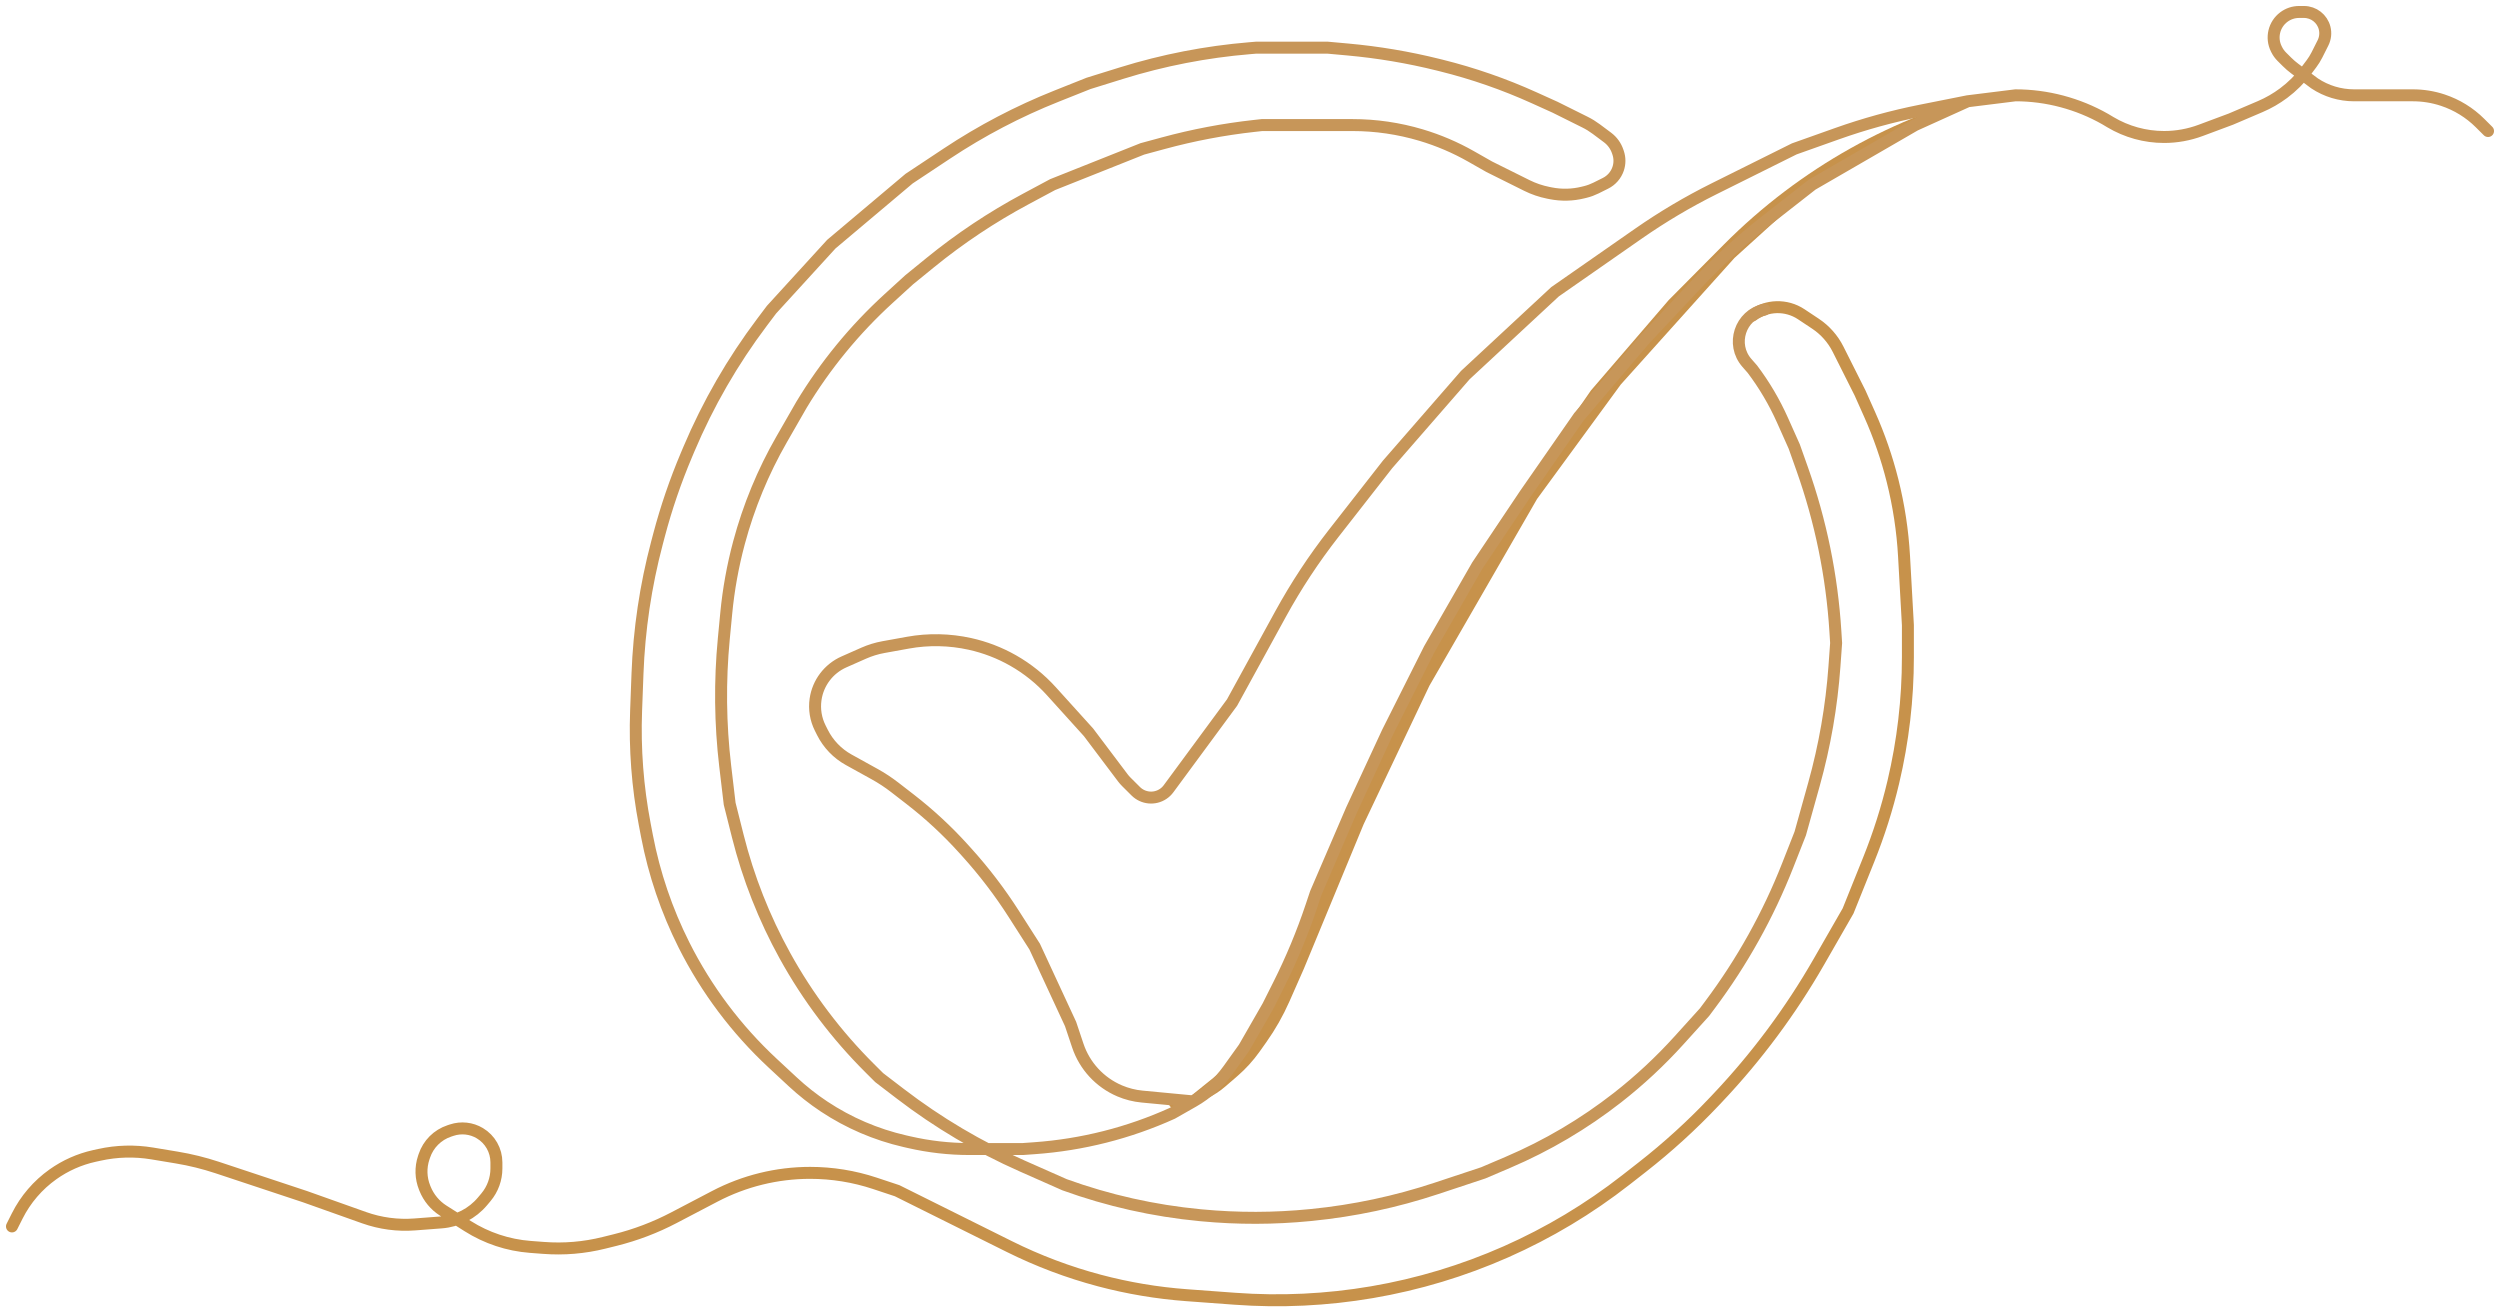
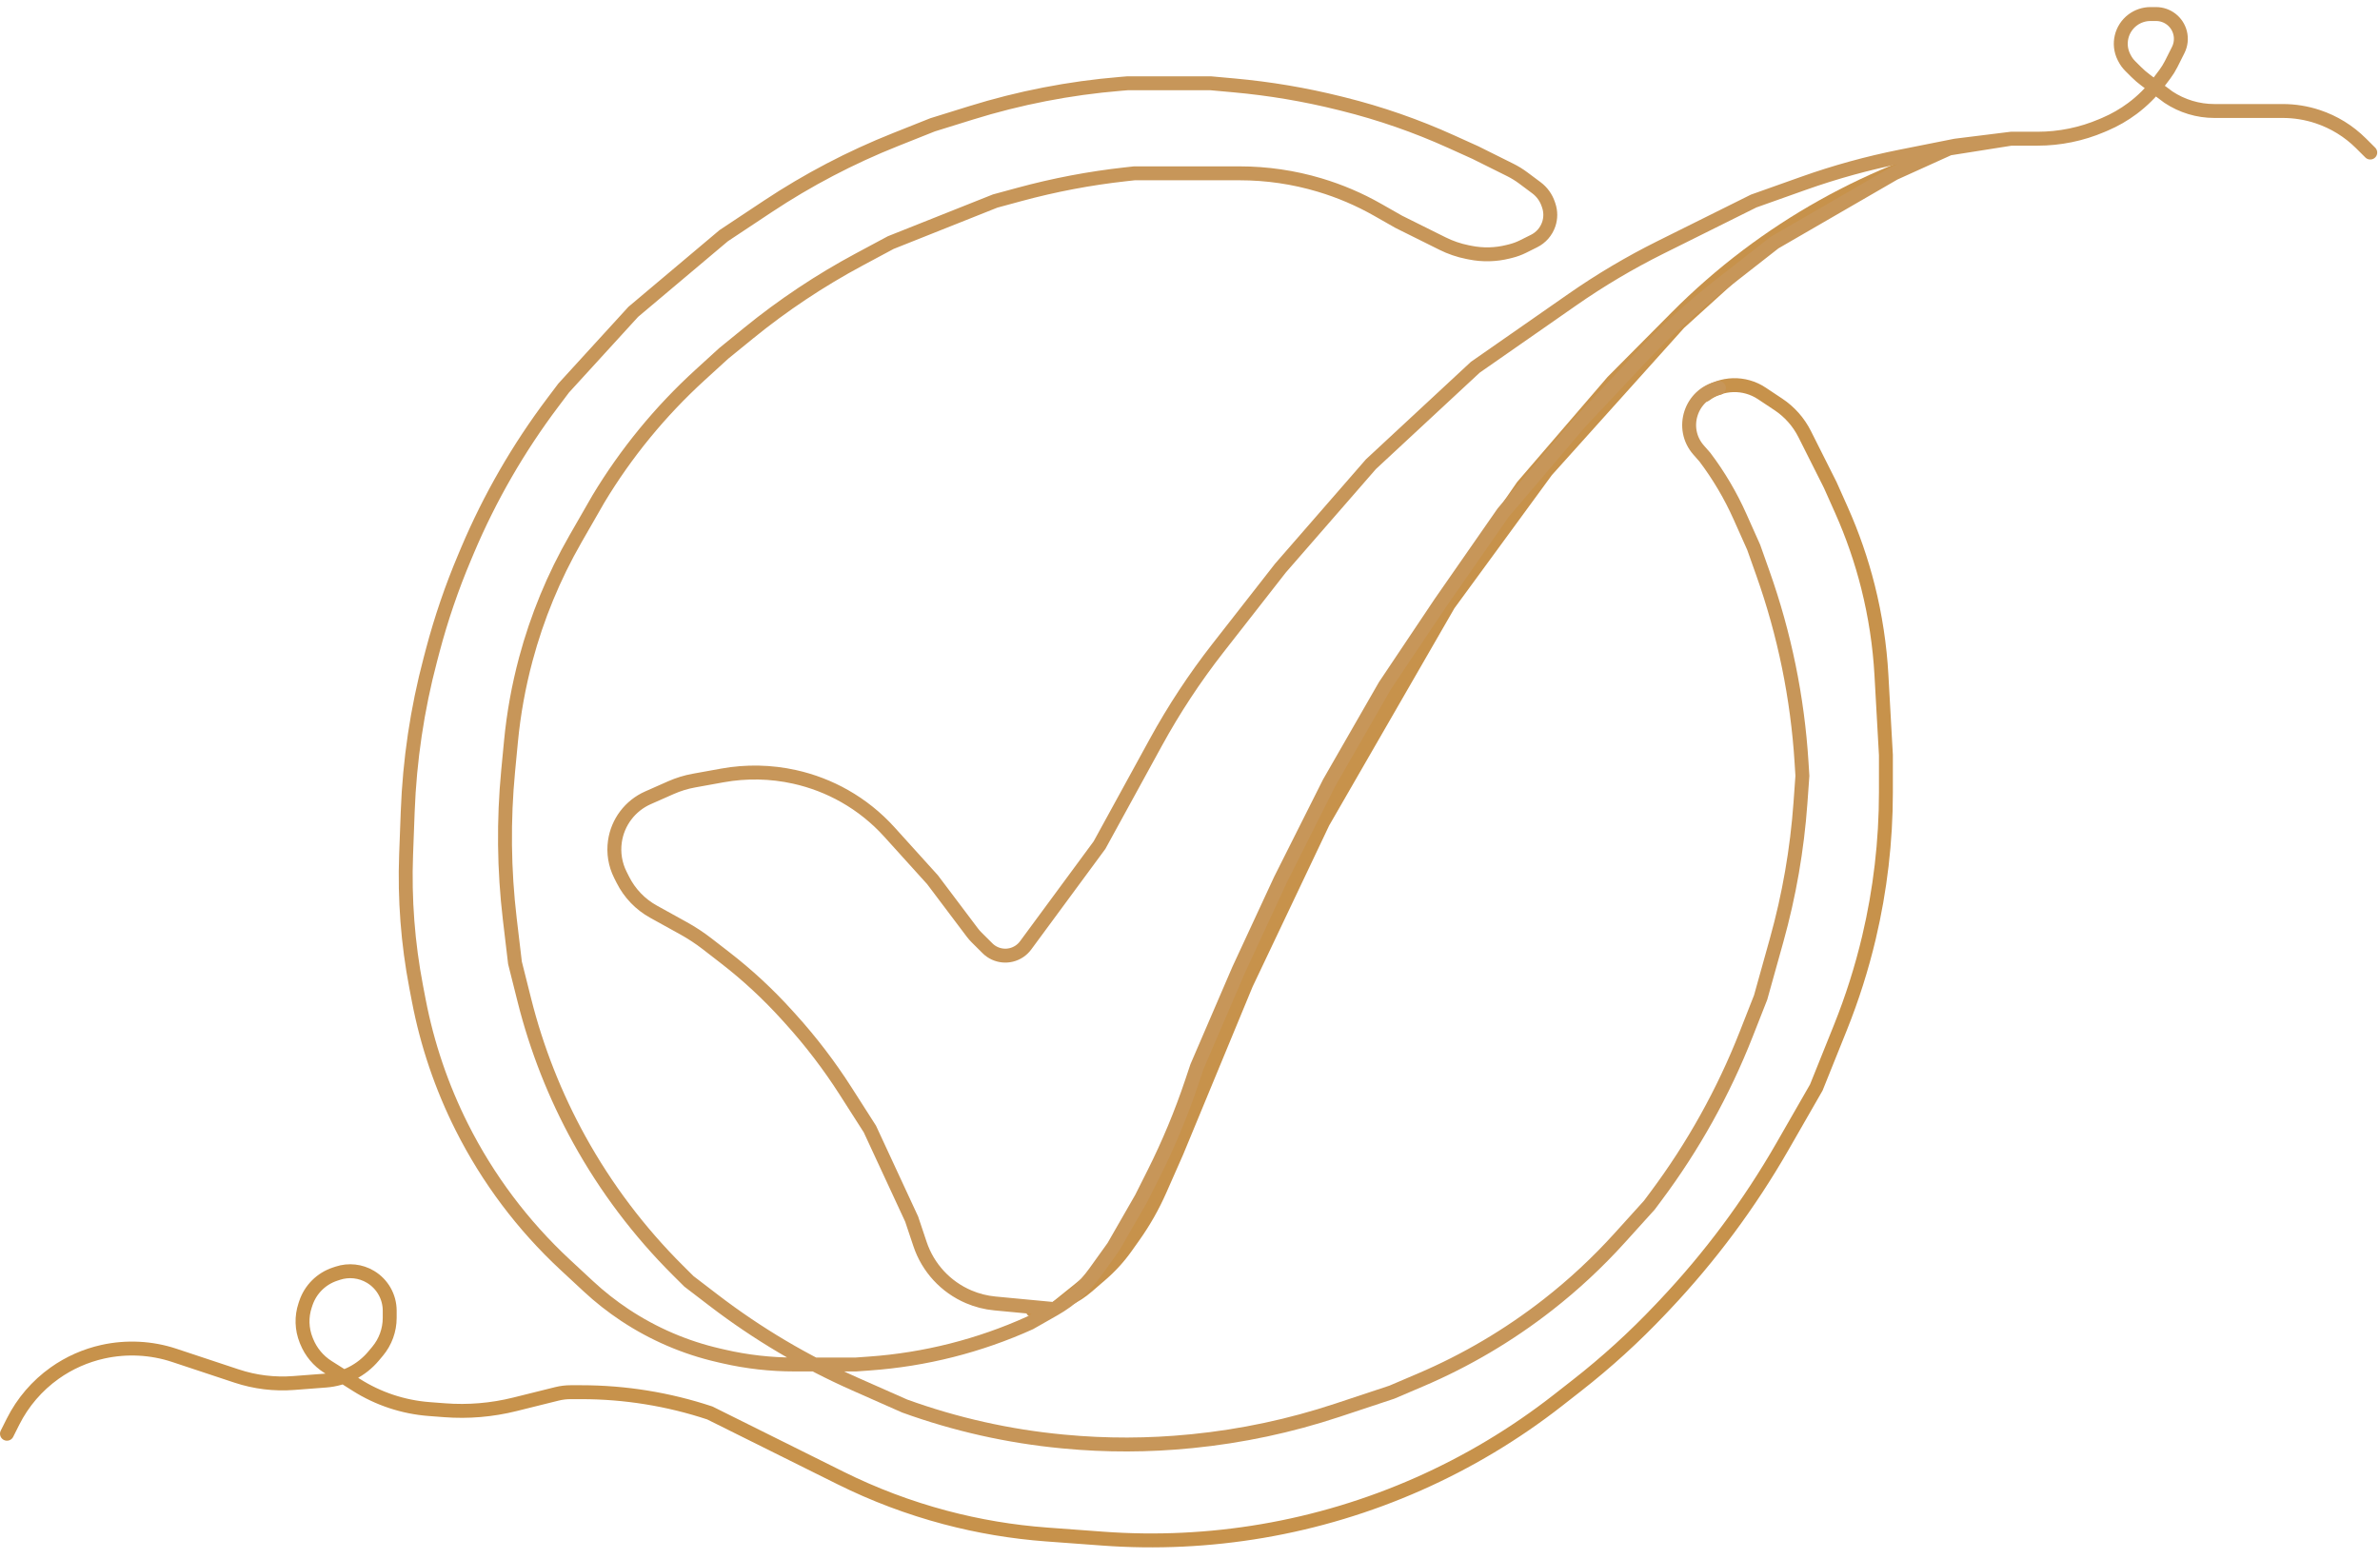
- <svg xmlns="http://www.w3.org/2000/svg" width="209" height="110" viewBox="0 0 209 110" fill="none">
-   <path d="M160.649 9.584L163.5 8.465L157 11.997L150 17.033L145 21.566L135.5 32.142L128.5 41.71L119.5 57.323L114 68.906L109 80.993L107.792 83.73C107.265 84.924 106.62 86.061 105.865 87.126L105.309 87.909C104.772 88.667 104.144 89.358 103.441 89.965L102.439 90.83C101.498 91.643 100.351 92.181 99.125 92.387L98.041 92.569C98.014 92.574 97.986 92.574 97.959 92.569C97.656 92.518 97.693 92.072 98 92.072H98.886C98.96 92.072 99.031 92.047 99.089 92.001L102.083 89.588C103.346 88.57 104.373 87.291 105.095 85.839L107.5 80.993L112.5 68.402L125 44.228L133 32.645L139.5 25.091L144.09 20.468C145.695 18.851 147.412 17.351 149.229 15.978C152.727 13.336 156.569 11.185 160.649 9.584Z" fill="#C7924B" />
-   <path d="M1 102.53L1.439 101.657C2.136 100.269 3.162 99.073 4.427 98.174V98.174C5.465 97.436 6.641 96.913 7.885 96.638L8.304 96.546C9.755 96.225 11.253 96.185 12.719 96.428L14.773 96.769C15.923 96.96 17.055 97.24 18.161 97.606L25.5 100.041L30.443 101.799C31.799 102.281 33.242 102.473 34.677 102.363L36.915 102.192C38.248 102.09 39.484 101.454 40.342 100.429L40.627 100.089C41.191 99.415 41.5 98.565 41.5 97.686V97.174C41.5 96.174 40.974 95.248 40.116 94.736V94.736C39.407 94.312 38.55 94.219 37.766 94.479L37.566 94.545C36.58 94.872 35.806 95.644 35.476 96.629L35.424 96.785C35.15 97.602 35.176 98.49 35.498 99.29L35.533 99.377C35.837 100.133 36.37 100.774 37.058 101.21L39.103 102.505C40.677 103.502 42.471 104.097 44.328 104.24L45.443 104.325C47.137 104.455 48.84 104.312 50.489 103.901L51.444 103.664C53.142 103.241 54.783 102.617 56.333 101.805L59.757 100.012C62.216 98.724 64.95 98.051 67.726 98.051V98.051C69.563 98.051 71.389 98.346 73.133 98.924L75 99.544L84.378 104.211C86.787 105.41 89.31 106.362 91.91 107.052V107.052C94.298 107.686 96.74 108.096 99.204 108.278L103.236 108.575C107.064 108.857 110.913 108.674 114.697 108.028V108.028C122.444 106.706 129.741 103.479 135.931 98.638L137.295 97.571C139.429 95.902 141.434 94.076 143.295 92.108L143.597 91.789C146.854 88.344 149.693 84.526 152.053 80.415L154.5 76.152L156.23 71.848C157.075 69.743 157.762 67.578 158.284 65.371V65.371C159.092 61.952 159.5 58.452 159.5 54.939V52.263L159.179 46.518C159.06 44.38 158.737 42.259 158.216 40.182V40.182C157.74 38.286 157.099 36.434 156.302 34.648L155.5 32.852L153.664 29.198C153.229 28.331 152.575 27.594 151.767 27.058L150.58 26.269C149.332 25.442 147.7 25.487 146.5 26.383V26.383" stroke="#C7924B" stroke-linecap="round" />
-   <path d="M164.5 8.465L160.1 10.456L151.5 15.433L147.535 18.534C145.515 20.114 143.619 21.848 141.864 23.719L137.5 28.373L132 34.843L127.5 41.313L123.5 47.286L119.5 54.254L116 61.221L113 67.691L110 74.659L109.632 75.758C108.878 78.009 107.965 80.203 106.9 82.324L106 84.115L104 87.599L102.674 89.447C101.9 90.525 100.903 91.422 99.75 92.078V92.078M164.5 8.465L168.5 7.968V7.968C171.122 7.968 173.721 8.662 176 9.959V9.959L176.424 10.212C177.783 11.023 179.335 11.452 180.918 11.452V11.452C181.964 11.452 183.002 11.264 183.982 10.898L186.5 9.959L188.954 8.912C189.649 8.615 190.306 8.237 190.911 7.785V7.785C191.633 7.246 192.275 6.607 192.818 5.887L193.238 5.33C193.412 5.098 193.565 4.851 193.696 4.592L194.203 3.583C194.394 3.201 194.443 2.763 194.339 2.348V2.348C194.14 1.556 193.427 1 192.61 1H192.208C191.748 1 191.301 1.149 190.932 1.424V1.424C190.104 2.042 189.838 3.166 190.302 4.09L190.338 4.161C190.445 4.375 190.587 4.57 190.756 4.739L191.196 5.177C191.398 5.378 191.615 5.565 191.844 5.736L193.5 6.972V6.972C194.478 7.622 195.626 7.968 196.8 7.968H197.5H200.5H201.714C202.566 7.968 203.412 8.104 204.22 8.373V8.373C205.391 8.761 206.455 9.416 207.329 10.286L208 10.954M164.5 8.465L160.563 9.249C158.191 9.721 155.856 10.365 153.577 11.175L150 12.447L143.29 15.786C141.1 16.877 138.992 18.126 136.984 19.525L135 20.908L130 24.392L122.5 31.359L116 38.825L112.5 43.304L111.499 44.585C109.836 46.714 108.348 48.974 107.05 51.343L103 58.733L97.69 65.94C97.564 66.111 97.41 66.258 97.233 66.375V66.375C96.515 66.852 95.562 66.757 94.951 66.15L94.16 65.362C94.054 65.256 93.954 65.142 93.864 65.022L91 61.221L87.893 57.784C86.97 56.764 85.891 55.898 84.695 55.218V55.218C83.571 54.578 82.347 54.109 81.085 53.83V53.83C79.388 53.455 77.619 53.417 75.909 53.727L73.858 54.098C73.288 54.201 72.732 54.372 72.203 54.606L70.555 55.335C69.276 55.901 68.379 57.085 68.181 58.468V58.468C68.063 59.288 68.199 60.125 68.571 60.865L68.755 61.232C69.24 62.197 70.006 62.994 70.952 63.517L73.103 64.707C73.7 65.037 74.271 65.412 74.81 65.83L76.091 66.822C77.694 68.063 79.184 69.443 80.543 70.946L80.82 71.252C82.271 72.857 83.586 74.58 84.751 76.403L86.5 79.138L89.5 85.608L90.103 87.407C90.673 89.112 91.946 90.491 93.6 91.197V91.197C94.196 91.451 94.829 91.612 95.475 91.673L99.75 92.078M99.75 92.078L98 93.074V93.074C94.362 94.72 90.461 95.707 86.478 95.99L85.5 96.06H81.06C79.359 96.06 77.663 95.868 76.005 95.487L75.635 95.402C73.231 94.85 70.947 93.868 68.892 92.505V92.505C67.966 91.89 67.091 91.2 66.276 90.443L64.606 88.892C61.56 86.062 59.044 82.71 57.178 78.995V78.995C55.733 76.118 54.693 73.055 54.088 69.894L53.899 68.906C53.302 65.784 53.06 62.603 53.178 59.427L53.294 56.32C53.431 52.631 53.976 48.969 54.92 45.4L55.093 44.744C55.697 42.46 56.462 40.221 57.383 38.045L57.596 37.539C59.193 33.766 61.247 30.202 63.713 26.93L64.5 25.885L69.5 20.41L76 14.935L79.174 12.83C82.05 10.921 85.117 9.315 88.324 8.038L91 6.972L93.756 6.115C97.241 5.031 100.835 4.332 104.473 4.03L105 3.986H111L112.667 4.137C115.219 4.368 117.749 4.795 120.235 5.413L120.5 5.479V5.479C123.161 6.141 125.757 7.043 128.255 8.174L130 8.963L132.501 10.208C132.833 10.373 133.15 10.568 133.447 10.79L134.391 11.494C134.787 11.791 135.084 12.201 135.241 12.67L135.277 12.775C135.422 13.208 135.422 13.677 135.277 14.11V14.11C135.099 14.638 134.72 15.075 134.22 15.323L133.418 15.723C133.14 15.861 132.848 15.969 132.547 16.044L132.343 16.094C131.459 16.314 130.536 16.336 129.642 16.158L129.434 16.117C128.814 15.993 128.213 15.788 127.648 15.507L124.5 13.94L122.988 13.08C121.667 12.329 120.265 11.73 118.809 11.295V11.295C116.946 10.739 115.012 10.456 113.068 10.456H111H105.5L104.858 10.527C102.29 10.811 99.748 11.294 97.254 11.971L95.5 12.447L88 15.433L85.731 16.649C82.917 18.158 80.253 19.932 77.777 21.949L76 23.396L74.293 24.954C71.446 27.552 68.99 30.547 67 33.848V33.848L65.347 36.727C63.789 39.441 62.59 42.346 61.78 45.37V45.37C61.261 47.307 60.904 49.285 60.713 51.281L60.509 53.411C60.171 56.949 60.21 60.513 60.627 64.042L61 67.194L61.678 69.891C62.556 73.387 63.883 76.754 65.626 79.909V79.909C67.532 83.359 69.918 86.522 72.712 89.303L73.5 90.088L75.275 91.446C78.414 93.85 81.827 95.873 85.443 97.472L89 99.046V99.046C92.652 100.368 96.457 101.222 100.323 101.589L100.45 101.601C103.476 101.888 106.523 101.881 109.548 101.58L109.667 101.568C113.211 101.215 116.706 100.471 120.087 99.349L124 98.051L126.07 97.168C129.343 95.772 132.419 93.954 135.222 91.763V91.763C137.071 90.317 138.791 88.715 140.365 86.974L142.5 84.613L142.976 83.975C145.647 80.401 147.827 76.486 149.458 72.333L150.5 69.682L151.648 65.568C152.547 62.346 153.121 59.043 153.36 55.707L153.5 53.756L153.438 52.775C153.148 48.143 152.213 43.573 150.662 39.199L150 37.332L149.016 35.129C148.341 33.616 147.497 32.185 146.5 30.862V30.862L146.043 30.342C144.675 28.785 145.477 26.332 147.5 25.885V25.885" stroke="#C79659" stroke-linecap="round" />
+ <svg xmlns="http://www.w3.org/2000/svg" width="171" height="112" viewBox="0 0 171 112" fill="none">
+   <path d="M136.649 11.584L139.5 10.466L133 13.997L126 19.033L121 23.566L111.5 34.142L104.5 43.71L95.5 59.323L90 70.906L85 82.993L83.792 85.73C83.265 86.924 82.62 88.061 81.865 89.126L81.309 89.909C80.772 90.667 80.144 91.358 79.441 91.965L78.439 92.83C77.498 93.643 76.351 94.181 75.125 94.387L74.041 94.569C74.014 94.574 73.986 94.574 73.959 94.569C73.656 94.518 73.693 94.072 74 94.072H74.886C74.96 94.072 75.031 94.047 75.089 94.001L78.083 91.588C79.346 90.57 80.373 89.291 81.094 87.839L83.5 82.993L88.5 70.402L101 46.228L109 34.645L115.5 27.091L120.09 22.468C121.695 20.851 123.412 19.351 125.229 17.978C128.727 15.336 132.569 13.185 136.649 11.584Z" fill="#C7924B" />
+   <path d="M0.5 103.037L0.939 102.163C1.636 100.776 2.662 99.58 3.927 98.681V98.681C4.965 97.942 6.151 97.418 7.394 97.143V97.143C9.091 96.768 10.871 96.856 12.52 97.403L17.001 98.89C18.32 99.328 19.714 99.498 21.1 99.392L23.415 99.215C24.748 99.113 25.984 98.477 26.842 97.452L27.127 97.112C27.691 96.438 28 95.588 28 94.709V94.197C28 93.197 27.474 92.271 26.616 91.759V91.759C25.907 91.335 25.049 91.242 24.266 91.502L24.066 91.568C23.08 91.895 22.306 92.667 21.976 93.652L21.924 93.808C21.65 94.625 21.677 95.513 21.998 96.313L22.033 96.4C22.337 97.156 22.87 97.797 23.558 98.233L25.604 99.528C27.177 100.525 28.971 101.12 30.828 101.263L31.943 101.348C33.637 101.478 35.34 101.335 36.989 100.924L40.015 100.171C40.337 100.091 40.668 100.051 41 100.051V100.051H41.759C44.899 100.051 48.019 100.555 51 101.544V101.544L60.378 106.211C62.786 107.41 65.31 108.362 67.91 109.052V109.052C70.298 109.686 72.74 110.096 75.204 110.278L79.236 110.575C83.064 110.857 86.913 110.674 90.698 110.028V110.028C98.444 108.706 105.741 105.479 111.931 100.638L113.295 99.571C115.429 97.902 117.434 96.076 119.295 94.108L119.597 93.789C122.854 90.344 125.693 86.526 128.053 82.415L130.5 78.152L132.23 73.848C133.075 71.743 133.762 69.578 134.284 67.371V67.371C135.092 63.952 135.5 60.452 135.5 56.939V54.263L135.179 48.518C135.06 46.38 134.737 44.259 134.216 42.182V42.182C133.74 40.286 133.099 38.434 132.302 36.648L131.5 34.852L129.664 31.198C129.229 30.331 128.575 29.594 127.767 29.058L126.58 28.269C125.332 27.442 123.7 27.487 122.5 28.383V28.383" stroke="#C7924B" stroke-linecap="round" />
+   <path d="M140.5 10.465L136.1 12.456L127.5 17.433L123.535 20.534C121.515 22.114 119.619 23.848 117.864 25.719L113.5 30.373L108 36.843L103.5 43.313L99.5 49.286L95.5 56.253L92 63.221L89 69.691L86 76.659L85.632 77.758C84.878 80.008 83.965 82.203 82.9 84.324L82 86.115L80 89.599L78.674 91.447C77.9 92.525 76.903 93.422 75.75 94.078V94.078M140.5 10.465L144.5 9.968M140.5 10.465L136.563 11.249C134.191 11.721 131.856 12.365 129.577 13.175L126 14.447L119.29 17.786C117.1 18.877 114.992 20.126 112.984 21.525L111 22.908L106 26.392L98.5 33.359L92 40.825L88.5 45.304L87.499 46.585C85.836 48.714 84.348 50.974 83.05 53.343L79 60.733L73.69 67.94C73.564 68.111 73.41 68.258 73.233 68.375V68.375C72.515 68.852 71.562 68.757 70.951 68.15L70.16 67.362C70.054 67.256 69.954 67.142 69.864 67.022L67 63.221L63.893 59.784C62.97 58.764 61.891 57.898 60.695 57.218V57.218C59.571 56.578 58.347 56.109 57.085 55.83V55.83C55.388 55.454 53.619 55.417 51.909 55.727L49.858 56.098C49.288 56.201 48.732 56.372 48.203 56.606L46.555 57.335C45.276 57.901 44.379 59.084 44.181 60.468V60.468C44.063 61.288 44.199 62.125 44.571 62.865L44.755 63.231C45.24 64.197 46.006 64.994 46.952 65.517L49.103 66.707C49.7 67.037 50.271 67.412 50.81 67.83L52.091 68.822C53.694 70.062 55.184 71.443 56.543 72.946L56.82 73.252C58.271 74.857 59.586 76.58 60.751 78.402L62.5 81.138L65.5 87.608L66.103 89.407C66.673 91.112 67.946 92.491 69.6 93.196V93.196C70.196 93.451 70.829 93.612 71.475 93.673L75.75 94.078M144.5 9.968L139.5 10.758L138 10.963L138.5 10.916L144.5 9.968ZM144.5 9.968L146.399 9.968C147.983 9.968 149.551 9.647 151.008 9.026L151.254 8.921C151.949 8.624 152.606 8.246 153.211 7.794V7.794C153.933 7.255 154.575 6.616 155.117 5.897L155.538 5.339C155.712 5.107 155.865 4.86 155.996 4.601L156.503 3.592C156.694 3.21 156.743 2.772 156.639 2.358V2.358C156.44 1.565 155.727 1.009 154.91 1.009H154.508C154.048 1.009 153.601 1.158 153.232 1.433V1.433C152.404 2.052 152.138 3.176 152.602 4.1L152.638 4.17C152.745 4.384 152.887 4.579 153.056 4.748L153.496 5.186C153.698 5.387 153.915 5.574 154.144 5.745L155.8 6.982V6.982C156.778 7.631 157.926 7.977 159.1 7.977H159.8H162.8H164.014C164.866 7.977 165.712 8.114 166.52 8.382V8.382C167.691 8.77 168.755 9.425 169.629 10.295L170.3 10.963M75.75 94.078L74 95.074V95.074C70.362 96.719 66.461 97.707 62.478 97.99L61.5 98.06H57.06C55.359 98.06 53.663 97.868 52.005 97.487L51.635 97.402C49.231 96.85 46.947 95.868 44.892 94.504V94.504C43.966 93.889 43.09 93.2 42.276 92.443L40.606 90.892C37.56 88.062 35.044 84.71 33.178 80.995V80.995C31.733 78.118 30.693 75.055 30.088 71.893L29.899 70.906C29.302 67.784 29.06 64.603 29.178 61.426L29.294 58.32C29.431 54.631 29.976 50.968 30.92 47.4L31.093 46.744C31.697 44.46 32.462 42.221 33.383 40.045L33.596 39.539C35.193 35.765 37.247 32.202 39.713 28.93L40.5 27.885L45.5 22.41L52 16.935L55.173 14.829C58.05 12.921 61.117 11.315 64.324 10.038L67 8.972L69.756 8.115C73.241 7.031 76.835 6.331 80.474 6.03L81 5.986H87L88.667 6.137C91.219 6.368 93.749 6.794 96.235 7.413L96.5 7.479V7.479C99.161 8.141 101.757 9.043 104.255 10.174L106 10.963L108.501 12.208C108.833 12.373 109.15 12.568 109.447 12.79L110.391 13.494C110.787 13.79 111.084 14.201 111.241 14.67L111.277 14.775C111.422 15.208 111.422 15.677 111.277 16.11V16.11C111.099 16.638 110.72 17.075 110.22 17.323L109.418 17.723C109.14 17.861 108.848 17.968 108.547 18.043L108.343 18.094C107.459 18.314 106.536 18.336 105.642 18.158L105.434 18.117C104.814 17.993 104.213 17.788 103.648 17.506L100.5 15.94L98.988 15.08C97.667 14.328 96.265 13.73 94.809 13.295V13.295C92.946 12.739 91.013 12.456 89.069 12.456H87H81.5L80.858 12.527C78.29 12.811 75.748 13.294 73.254 13.971L71.5 14.447L64 17.433L61.731 18.649C58.917 20.157 56.253 21.932 53.777 23.949L52 25.396L50.293 26.954C47.446 29.552 44.989 32.547 43 35.848V35.848L41.347 38.727C39.789 41.441 38.59 44.346 37.78 47.37V47.37C37.261 49.307 36.904 51.285 36.713 53.281L36.509 55.411C36.171 58.949 36.21 62.512 36.627 66.042L37 69.193L37.678 71.891C38.556 75.387 39.883 78.754 41.626 81.909V81.909C43.532 85.359 45.918 88.522 48.712 91.303L49.5 92.087L51.275 93.446C54.414 95.85 57.827 97.873 61.443 99.472L65 101.046V101.046C68.652 102.368 72.457 103.222 76.323 103.589L76.45 103.601C79.476 103.888 82.523 103.881 85.548 103.579L85.667 103.568C89.212 103.215 92.706 102.471 96.087 101.349L100 100.051L102.07 99.168C105.343 97.771 108.419 95.954 111.222 93.762V93.762C113.071 92.317 114.791 90.715 116.365 88.974L118.5 86.613L118.976 85.975C121.647 82.401 123.827 78.486 125.458 74.333L126.5 71.682L127.648 67.568C128.547 64.346 129.121 61.043 129.36 57.707L129.5 55.756L129.438 54.775C129.148 50.142 128.213 45.573 126.662 41.199L126 39.332L125.016 37.128C124.341 35.616 123.497 34.185 122.5 32.862V32.862L122.043 32.342C120.675 30.785 121.477 28.332 123.5 27.885V27.885" stroke="#C79659" stroke-linecap="round" />
</svg>
